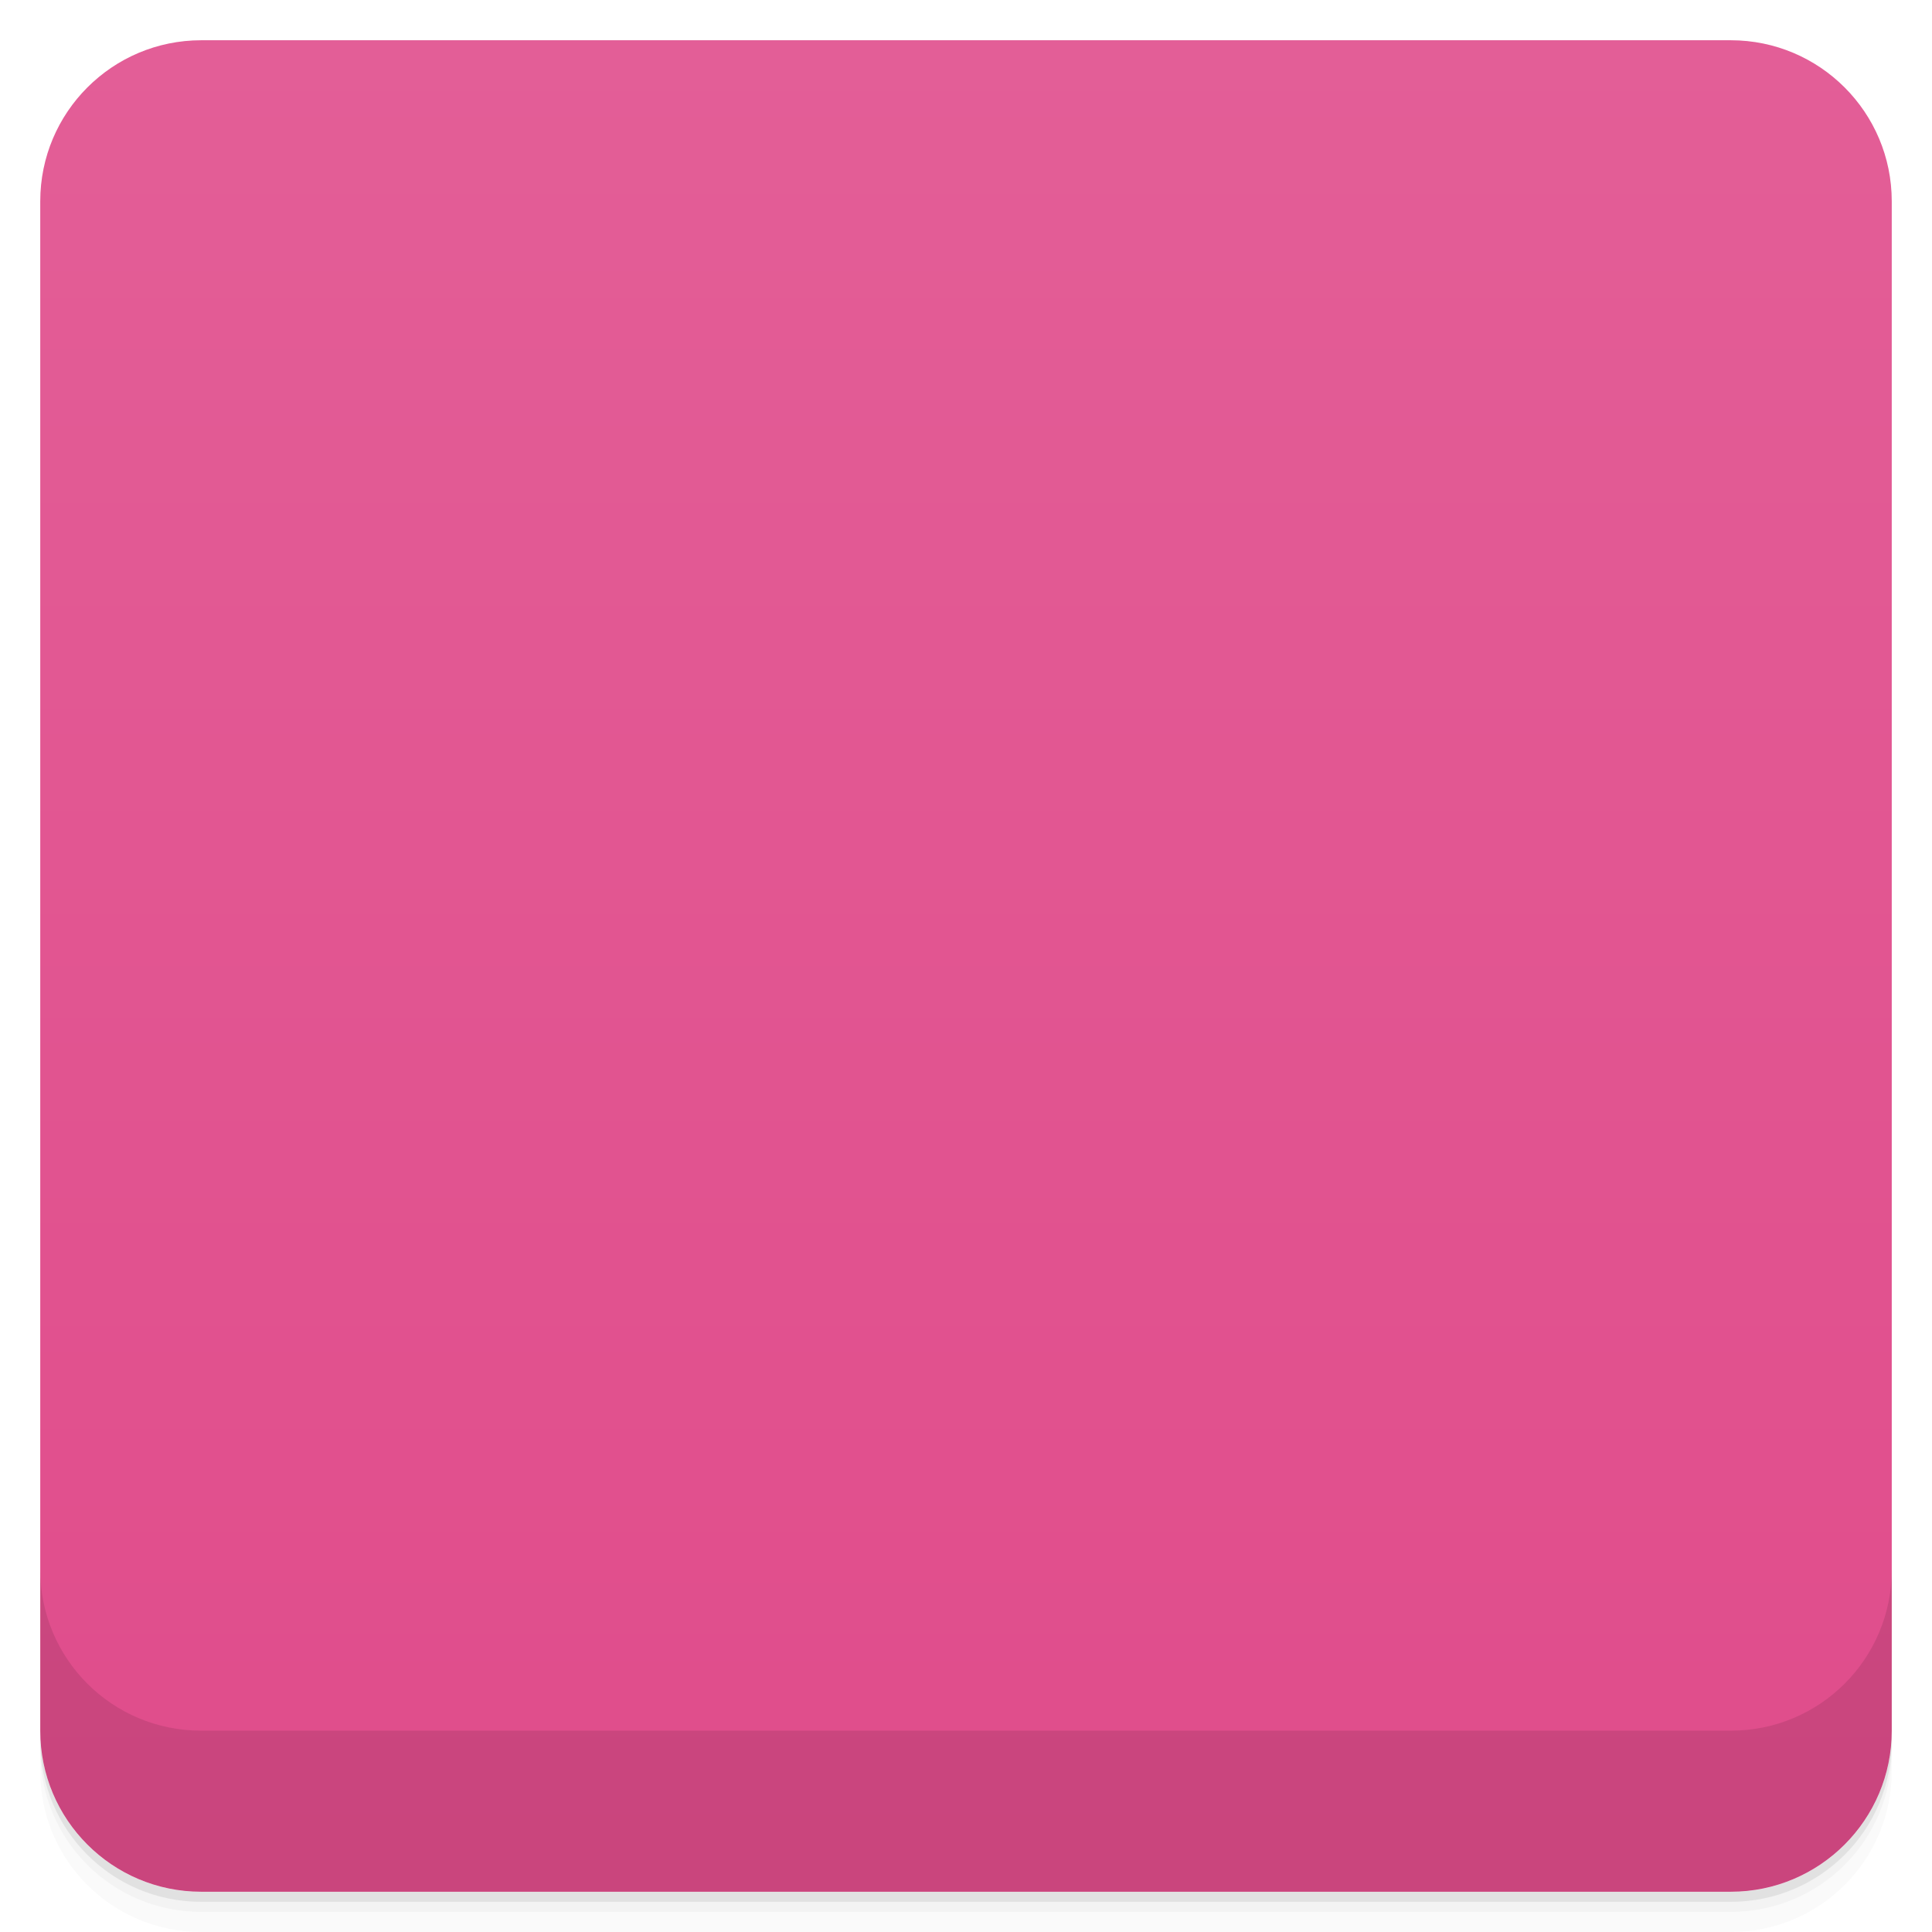
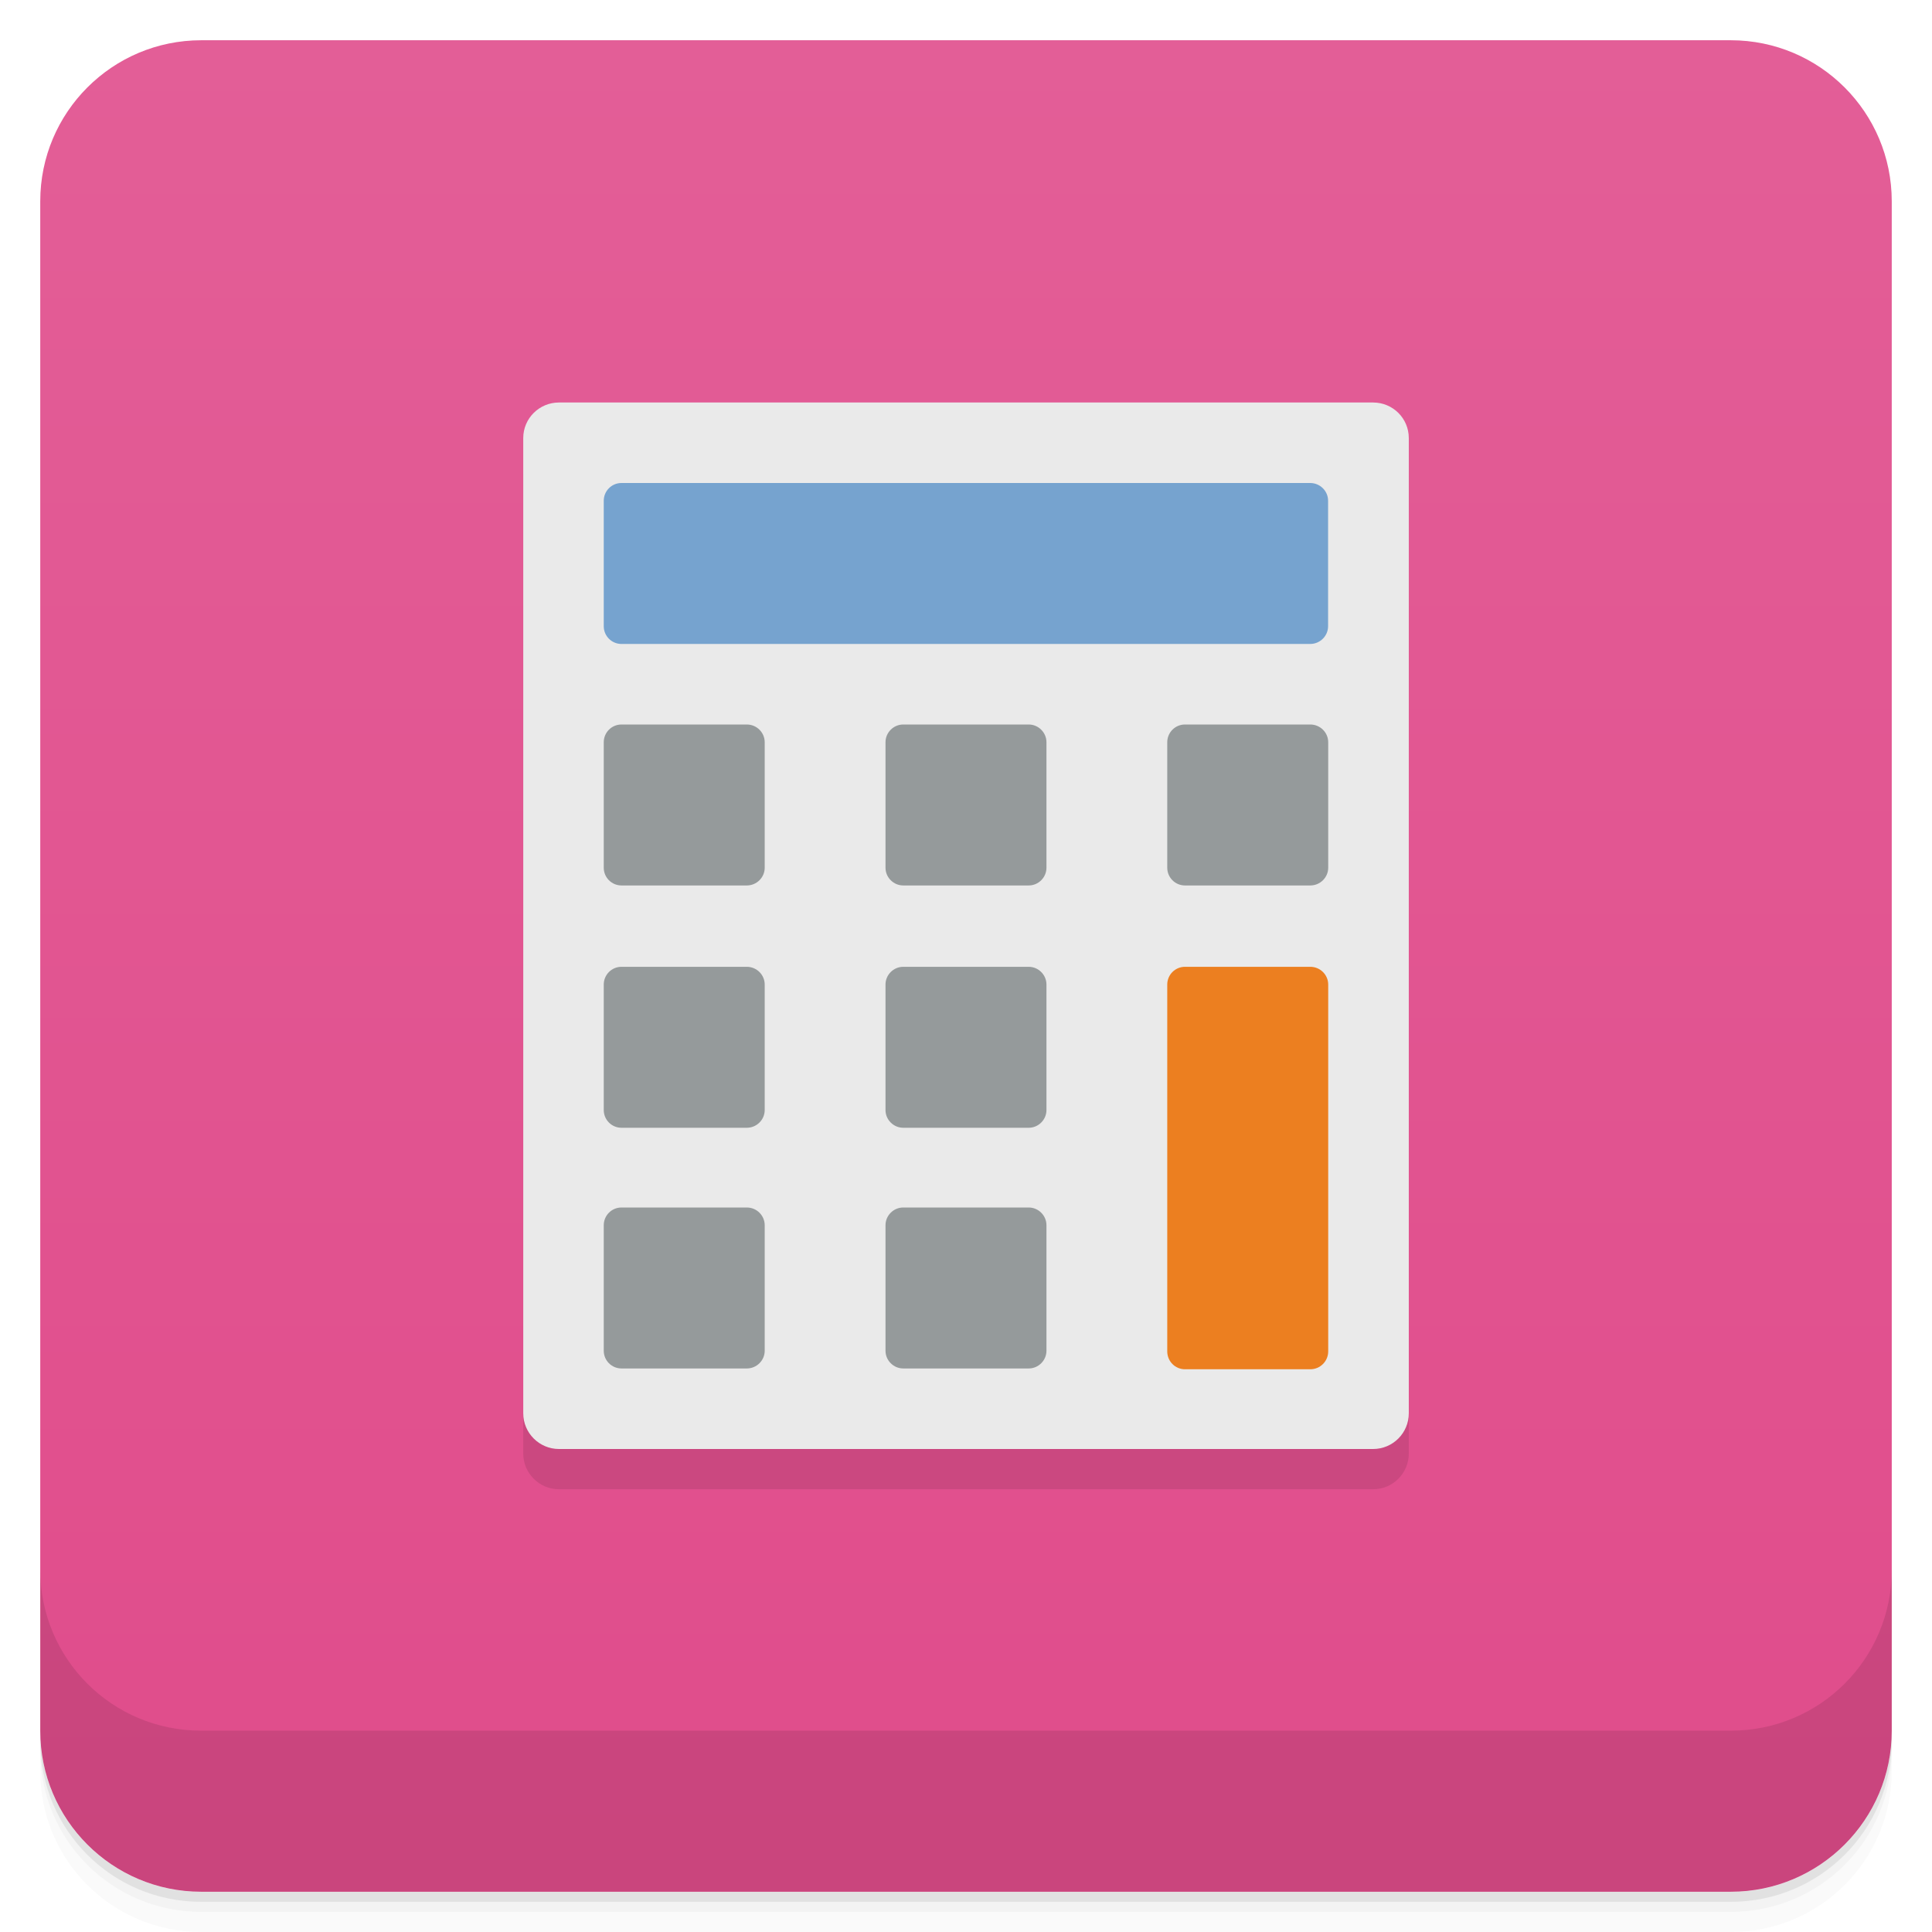
- <svg xmlns="http://www.w3.org/2000/svg" viewBox="0 0 48 48" id="svg3123" version="1.1" width="100%" height="100%">
+ <svg xmlns="http://www.w3.org/2000/svg" xmlns:xlink="http://www.w3.org/1999/xlink" viewBox="0 0 48 48" id="svg3123" version="1.1" width="100%" height="100%">
  <defs id="defs3125">
    <linearGradient id="linearGradient3764" x1="1" x2="47" gradientUnits="userSpaceOnUse" gradientTransform="translate(-48,0.00221467)">
      <stop stop-color="#e04c8b" stop-opacity="1" id="stop3128" />
      <stop offset="1" stop-color="#e35e97" stop-opacity="1" id="stop3130" />
    </linearGradient>
    <clipPath id="clipPath-144220408">
      <g transform="translate(0,-1004.362)" id="g3133">
        <rect rx="4" y="1005.36" x="1" height="46" width="46" fill="#1890d0" id="rect3135" />
      </g>
    </clipPath>
    <clipPath id="clipPath-176015818">
      <g transform="translate(0,-1004.362)" id="g3138">
        <rect rx="4" y="1005.36" x="1" height="46" width="46" fill="#1890d0" id="rect3140" />
      </g>
    </clipPath>
+     <linearGradient xlink:href="#linearGradient3764" id="linearGradient3504" gradientUnits="userSpaceOnUse" gradientTransform="translate(-48,0.00221467)" x1="1" x2="47" />
  </defs>
-   <g id="g3142">
-     <path d="m 1 43 l 0 0.25 c 0 2.216 1.784 4 4 4 l 38 0 c 2.216 0 4 -1.784 4 -4 l 0 -0.25 c 0 2.216 -1.784 4 -4 4 l -38 0 c -2.216 0 -4 -1.784 -4 -4 z m 0 0.5 l 0 0.5 c 0 2.216 1.784 4 4 4 l 38 0 c 2.216 0 4 -1.784 4 -4 l 0 -0.5 c 0 2.216 -1.784 4 -4 4 l -38 0 c -2.216 0 -4 -1.784 -4 -4 z" opacity="0.02" id="path3144" />
-     <path d="m 1 43.25 l 0 0.25 c 0 2.216 1.784 4 4 4 l 38 0 c 2.216 0 4 -1.784 4 -4 l 0 -0.25 c 0 2.216 -1.784 4 -4 4 l -38 0 c -2.216 0 -4 -1.784 -4 -4 z" opacity="0.05" id="path3146" />
-     <path d="m 1 43 l 0 0.25 c 0 2.216 1.784 4 4 4 l 38 0 c 2.216 0 4 -1.784 4 -4 l 0 -0.25 c 0 2.216 -1.784 4 -4 4 l -38 0 c -2.216 0 -4 -1.784 -4 -4 z" opacity="0.1" id="path3148" />
-   </g>
-   <g id="g3150">
-     <rect width="46" height="46" x="-47" y="1" rx="4" transform="matrix(0,-1,1,0,0,0)" fill="url(#linearGradient3764)" fill-opacity="1" id="rect3152" />
-   </g>
-   <g id="g3154">
-     <g clip-path="url(#clipPath-144220408)" id="g3156">
-       <g opacity="0.1" id="g3158">
-         <g id="g3160">
-           <path d="m 13.887 11 l 20.227 0 c 0.492 0 0.887 0.395 0.887 0.883 l 0 24.23 c 0 0.488 -0.395 0.887 -0.887 0.887 l -20.227 0 c -0.488 0 -0.887 -0.398 -0.887 -0.887 l 0 -24.23 c 0 -0.488 0.398 -0.883 0.887 -0.883 m 0 0" stroke="none" fill-rule="nonzero" fill-opacity="1" fill="#000" id="path3162" />
-           <path d="m 15.441 31 l 3.113 0 c 0.246 0 0.445 0.199 0.445 0.441 l 0 3.117 c 0 0.242 -0.199 0.441 -0.445 0.441 l -3.113 0 c -0.246 0 -0.441 -0.199 -0.441 -0.441 l 0 -3.117 c 0 -0.242 0.195 -0.441 0.441 -0.441 m 0 0" stroke="none" fill-rule="nonzero" fill-opacity="1" fill="#000" id="path3164" />
-           <path d="m 15.441 25.02 l 3.113 0 c 0.246 0 0.445 0.199 0.445 0.441 l 0 3.117 c 0 0.242 -0.199 0.441 -0.445 0.441 l -3.113 0 c -0.246 0 -0.441 -0.199 -0.441 -0.441 l 0 -3.117 c 0 -0.242 0.195 -0.441 0.441 -0.441 m 0 0" stroke="none" fill-rule="nonzero" fill-opacity="1" fill="#000" id="path3166" />
-           <path d="m 15.441 19 l 3.113 0 c 0.246 0 0.445 0.199 0.445 0.441 l 0 3.117 c 0 0.242 -0.199 0.441 -0.445 0.441 l -3.113 0 c -0.246 0 -0.441 -0.199 -0.441 -0.441 l 0 -3.117 c 0 -0.242 0.195 -0.441 0.441 -0.441 m 0 0" stroke="none" fill-rule="nonzero" fill-opacity="1" fill="#000" id="path3168" />
-           <path d="m 15.441 13 l 17.11 0 c 0.246 0 0.445 0.199 0.445 0.441 l 0 3.117 c 0 0.242 -0.199 0.441 -0.445 0.441 l -17.11 0 c -0.246 0 -0.441 -0.199 -0.441 -0.441 l 0 -3.117 c 0 -0.242 0.195 -0.441 0.441 -0.441 m 0 0" stroke="none" fill-rule="nonzero" fill-opacity="1" fill="#000" id="path3170" />
-           <path d="m 22.441 31 l 3.117 0 c 0.242 0 0.441 0.199 0.441 0.441 l 0 3.117 c 0 0.242 -0.199 0.441 -0.441 0.441 l -3.117 0 c -0.242 0 -0.441 -0.199 -0.441 -0.441 l 0 -3.117 c 0 -0.242 0.199 -0.441 0.441 -0.441 m 0 0" stroke="none" fill-rule="nonzero" fill-opacity="1" fill="#000" id="path3172" />
-           <path d="m 22.441 25.02 l 3.117 0 c 0.242 0 0.441 0.199 0.441 0.441 l 0 3.117 c 0 0.242 -0.199 0.441 -0.441 0.441 l -3.117 0 c -0.242 0 -0.441 -0.199 -0.441 -0.441 l 0 -3.117 c 0 -0.242 0.199 -0.441 0.441 -0.441 m 0 0" stroke="none" fill-rule="nonzero" fill-opacity="1" fill="#000" id="path3174" />
-           <path d="m 22.441 19 l 3.117 0 c 0.242 0 0.441 0.199 0.441 0.441 l 0 3.117 c 0 0.242 -0.199 0.441 -0.441 0.441 l -3.117 0 c -0.242 0 -0.441 -0.199 -0.441 -0.441 l 0 -3.117 c 0 -0.242 0.199 -0.441 0.441 -0.441 m 0 0" stroke="none" fill-rule="nonzero" fill-opacity="1" fill="#000" id="path3176" />
-           <path d="m 29.441 19 l 3.113 0 c 0.246 0 0.445 0.199 0.445 0.441 l 0 3.117 c 0 0.242 -0.199 0.441 -0.445 0.441 l -3.113 0 c -0.246 0 -0.441 -0.199 -0.441 -0.441 l 0 -3.117 c 0 -0.242 0.195 -0.441 0.441 -0.441 m 0 0" stroke="none" fill-rule="nonzero" fill-opacity="1" fill="#000" id="path3178" />
-           <path d="m 29.441 25.02 l 3.113 0 c 0.246 0 0.445 0.199 0.445 0.441 l 0 9.113 c 0 0.246 -0.199 0.445 -0.445 0.445 l -3.113 0 c -0.246 0 -0.441 -0.199 -0.441 -0.445 l 0 -9.113 c 0 -0.242 0.195 -0.441 0.441 -0.441 m 0 0" stroke="none" fill-rule="nonzero" fill-opacity="1" fill="#000" id="path3180" />
-         </g>
-       </g>
-     </g>
-   </g>
-   <g id="g3184" clip-path="url(#clipPath-176015818)">
-     <g id="g3186" transform="translate(0,-1)">
-       <g id="g3188">
-         <path style="fill:#eaeaea;fill-opacity:1;fill-rule:nonzero;stroke:none" id="path3190" d="m 13.887,11 20.227,0 c 0.492,0 0.887,0.395 0.887,0.883 l 0,24.23 C 35.001,36.601 34.606,37 34.114,37 L 13.887,37 C 13.399,37 13,36.602 13,36.113 l 0,-24.23 C 13,11.395 13.398,11 13.887,11 m 0,0" />
-         <path style="fill:#959a9b;fill-opacity:1;fill-rule:nonzero;stroke:none" id="path3192" d="m 15.441,31 3.113,0 c 0.246,0 0.445,0.199 0.445,0.441 l 0,3.117 c 0,0.242 -0.199,0.441 -0.445,0.441 l -3.113,0 C 15.195,34.999 15,34.8 15,34.558 l 0,-3.117 C 15,31.199 15.195,31 15.441,31 m 0,0" />
-         <path style="fill:#959a9b;fill-opacity:1;fill-rule:nonzero;stroke:none" id="path3194" d="m 15.441,25.02 3.113,0 c 0.246,0 0.445,0.199 0.445,0.441 l 0,3.117 c 0,0.242 -0.199,0.441 -0.445,0.441 l -3.113,0 C 15.195,29.019 15,28.82 15,28.578 l 0,-3.117 c 0,-0.242 0.195,-0.441 0.441,-0.441 m 0,0" />
-         <path style="fill:#959a9b;fill-opacity:1;fill-rule:nonzero;stroke:none" id="path3196" d="m 15.441,19 3.113,0 c 0.246,0 0.445,0.199 0.445,0.441 l 0,3.117 c 0,0.242 -0.199,0.441 -0.445,0.441 l -3.113,0 C 15.195,22.999 15,22.8 15,22.558 l 0,-3.117 C 15,19.199 15.195,19 15.441,19 m 0,0" />
-         <path style="fill:#76a3cf;fill-opacity:1;fill-rule:nonzero;stroke:none" id="path3198" d="m 15.441,13 17.11,0 c 0.246,0 0.445,0.199 0.445,0.441 l 0,3.117 c 0,0.242 -0.199,0.441 -0.445,0.441 l -17.11,0 C 15.195,16.999 15,16.8 15,16.558 l 0,-3.117 C 15,13.199 15.195,13 15.441,13 m 0,0" />
-         <path style="fill:#959a9b;fill-opacity:1;fill-rule:nonzero;stroke:none" id="path3200" d="m 22.441,31 3.117,0 c 0.242,0 0.441,0.199 0.441,0.441 l 0,3.117 c 0,0.242 -0.199,0.441 -0.441,0.441 l -3.117,0 C 22.199,34.999 22,34.8 22,34.558 l 0,-3.117 C 22,31.199 22.199,31 22.441,31 m 0,0" />
-         <path style="fill:#959a9b;fill-opacity:1;fill-rule:nonzero;stroke:none" id="path3202" d="m 22.441,25.02 3.117,0 c 0.242,0 0.441,0.199 0.441,0.441 l 0,3.117 c 0,0.242 -0.199,0.441 -0.441,0.441 l -3.117,0 C 22.199,29.019 22,28.82 22,28.578 l 0,-3.117 c 0,-0.242 0.199,-0.441 0.441,-0.441 m 0,0" />
-         <path style="fill:#959a9b;fill-opacity:1;fill-rule:nonzero;stroke:none" id="path3204" d="m 22.441,19 3.117,0 c 0.242,0 0.441,0.199 0.441,0.441 l 0,3.117 c 0,0.242 -0.199,0.441 -0.441,0.441 l -3.117,0 C 22.199,22.999 22,22.8 22,22.558 l 0,-3.117 C 22,19.199 22.199,19 22.441,19 m 0,0" />
-         <path style="fill:#959a9b;fill-opacity:1;fill-rule:nonzero;stroke:none" id="path3206" d="m 29.441,19 3.113,0 c 0.246,0 0.445,0.199 0.445,0.441 l 0,3.117 c 0,0.242 -0.199,0.441 -0.445,0.441 l -3.113,0 C 29.195,22.999 29,22.8 29,22.558 l 0,-3.117 C 29,19.199 29.195,19 29.441,19 m 0,0" />
-         <path style="fill:#ec7f20;fill-opacity:1;fill-rule:nonzero;stroke:none" id="path3208" d="m 29.441,25.02 3.113,0 c 0.246,0 0.445,0.199 0.445,0.441 l 0,9.113 c 0,0.246 -0.199,0.445 -0.445,0.445 l -3.113,0 C 29.195,35.019 29,34.82 29,34.574 l 0,-9.113 c 0,-0.242 0.195,-0.441 0.441,-0.441 m 0,0" />
-       </g>
-     </g>
-   </g>
-   <g id="g3210">
-     <g transform="translate(0,-1004.362)" id="g3212">
-       <path d="m 1 1043.36 0 4 c 0 2.216 1.784 4 4 4 l 38 0 c 2.216 0 4 -1.784 4 -4 l 0 -4 c 0 2.216 -1.784 4 -4 4 l -38 0 c -2.216 0 -4 -1.784 -4 -4 z" opacity="0.1" id="path3214" />
-     </g>
-   </g>
+   <path style="opacity:0.02" id="path3144" d="m 1,43 0,0.25 c 0,2.216 1.784,4 4,4 l 38,0 c 2.216,0 4,-1.784 4,-4 L 47,43 c 0,2.216 -1.784,4 -4,4 L 5,47 C 2.784,47 1,45.216 1,43 z m 0,0.5 0,0.5 c 0,2.216 1.784,4 4,4 l 38,0 c 2.216,0 4,-1.784 4,-4 l 0,-0.5 c 0,2.216 -1.784,4 -4,4 l -38,0 c -2.216,0 -4,-1.784 -4,-4 z" />
+   <path style="opacity:0.05" id="path3146" d="m 1,43.25 0,0.25 c 0,2.216 1.784,4 4,4 l 38,0 c 2.216,0 4,-1.784 4,-4 l 0,-0.25 c 0,2.216 -1.784,4 -4,4 l -38,0 c -2.216,0 -4,-1.784 -4,-4 z" />
+   <path style="opacity:0.1" id="path3148" d="m 1,43 0,0.25 c 0,2.216 1.784,4 4,4 l 38,0 c 2.216,0 4,-1.784 4,-4 L 47,43 c 0,2.216 -1.784,4 -4,4 L 5,47 C 2.784,47 1,45.216 1,43 z" />
+   <rect style="fill:url(#linearGradient3504);fill-opacity:1" id="rect3152" transform="matrix(0,-1,1,0,0,0)" rx="4" y="1" x="-47" height="46" width="46" />
+   <path d="m 13.887,11 20.227,0 c 0.492,0 0.887,0.395 0.887,0.883 l 0,24.23 C 35.001,36.601 34.606,37 34.114,37 L 13.887,37 C 13.399,37 13,36.602 13,36.113 l 0,-24.23 C 13,11.395 13.398,11 13.887,11 m 0,0" id="path3162" style="opacity:0.1;fill:#000000;fill-opacity:1;fill-rule:nonzero;stroke:none" />
+   <path d="m 15.441,31 3.113,0 c 0.246,0 0.445,0.199 0.445,0.441 l 0,3.117 c 0,0.242 -0.199,0.441 -0.445,0.441 l -3.113,0 C 15.195,34.999 15,34.8 15,34.558 l 0,-3.117 C 15,31.199 15.195,31 15.441,31 m 0,0" id="path3164" style="opacity:0.1;fill:#000000;fill-opacity:1;fill-rule:nonzero;stroke:none" />
+   <path d="m 15.441,25.02 3.113,0 c 0.246,0 0.445,0.199 0.445,0.441 l 0,3.117 c 0,0.242 -0.199,0.441 -0.445,0.441 l -3.113,0 C 15.195,29.019 15,28.82 15,28.578 l 0,-3.117 c 0,-0.242 0.195,-0.441 0.441,-0.441 m 0,0" id="path3166" style="opacity:0.1;fill:#000000;fill-opacity:1;fill-rule:nonzero;stroke:none" />
+   <path d="m 15.441,19 3.113,0 c 0.246,0 0.445,0.199 0.445,0.441 l 0,3.117 c 0,0.242 -0.199,0.441 -0.445,0.441 l -3.113,0 C 15.195,22.999 15,22.8 15,22.558 l 0,-3.117 C 15,19.199 15.195,19 15.441,19 m 0,0" id="path3168" style="opacity:0.1;fill:#000000;fill-opacity:1;fill-rule:nonzero;stroke:none" />
+   <path d="m 15.441,13 17.11,0 c 0.246,0 0.445,0.199 0.445,0.441 l 0,3.117 c 0,0.242 -0.199,0.441 -0.445,0.441 l -17.11,0 C 15.195,16.999 15,16.8 15,16.558 l 0,-3.117 C 15,13.199 15.195,13 15.441,13 m 0,0" id="path3170" style="opacity:0.1;fill:#000000;fill-opacity:1;fill-rule:nonzero;stroke:none" />
+   <path d="m 22.441,31 3.117,0 c 0.242,0 0.441,0.199 0.441,0.441 l 0,3.117 c 0,0.242 -0.199,0.441 -0.441,0.441 l -3.117,0 C 22.199,34.999 22,34.8 22,34.558 l 0,-3.117 C 22,31.199 22.199,31 22.441,31 m 0,0" id="path3172" style="opacity:0.1;fill:#000000;fill-opacity:1;fill-rule:nonzero;stroke:none" />
+   <path d="m 22.441,25.02 3.117,0 c 0.242,0 0.441,0.199 0.441,0.441 l 0,3.117 c 0,0.242 -0.199,0.441 -0.441,0.441 l -3.117,0 C 22.199,29.019 22,28.82 22,28.578 l 0,-3.117 c 0,-0.242 0.199,-0.441 0.441,-0.441 m 0,0" id="path3174" style="opacity:0.1;fill:#000000;fill-opacity:1;fill-rule:nonzero;stroke:none" />
+   <path d="m 22.441,19 3.117,0 c 0.242,0 0.441,0.199 0.441,0.441 l 0,3.117 c 0,0.242 -0.199,0.441 -0.441,0.441 l -3.117,0 C 22.199,22.999 22,22.8 22,22.558 l 0,-3.117 C 22,19.199 22.199,19 22.441,19 m 0,0" id="path3176" style="opacity:0.1;fill:#000000;fill-opacity:1;fill-rule:nonzero;stroke:none" />
+   <path d="m 29.441,19 3.113,0 c 0.246,0 0.445,0.199 0.445,0.441 l 0,3.117 c 0,0.242 -0.199,0.441 -0.445,0.441 l -3.113,0 C 29.195,22.999 29,22.8 29,22.558 l 0,-3.117 C 29,19.199 29.195,19 29.441,19 m 0,0" id="path3178" style="opacity:0.1;fill:#000000;fill-opacity:1;fill-rule:nonzero;stroke:none" />
+   <path d="m 29.441,25.02 3.113,0 c 0.246,0 0.445,0.199 0.445,0.441 l 0,9.113 c 0,0.246 -0.199,0.445 -0.445,0.445 l -3.113,0 C 29.195,35.019 29,34.82 29,34.574 l 0,-9.113 c 0,-0.242 0.195,-0.441 0.441,-0.441 m 0,0" id="path3180" style="opacity:0.1;fill:#000000;fill-opacity:1;fill-rule:nonzero;stroke:none" />
+   <path d="m 13.887,10 20.227,0 c 0.492,0 0.887,0.395 0.887,0.883 l 0,24.23 C 35.001,35.601 34.606,36 34.114,36 L 13.887,36 C 13.399,36 13,35.602 13,35.113 l 0,-24.23 C 13,10.395 13.398,10 13.887,10 m 0,0" id="path3190" style="fill:#eaeaea;fill-opacity:1;fill-rule:nonzero;stroke:none" />
+   <path d="m 15.441,30 3.113,0 c 0.246,0 0.445,0.199 0.445,0.441 l 0,3.117 c 0,0.242 -0.199,0.441 -0.445,0.441 l -3.113,0 C 15.195,33.999 15,33.8 15,33.558 l 0,-3.117 C 15,30.199 15.195,30 15.441,30 m 0,0" id="path3192" style="fill:#959a9b;fill-opacity:1;fill-rule:nonzero;stroke:none" />
+   <path d="m 15.441,24.02 3.113,0 c 0.246,0 0.445,0.199 0.445,0.441 l 0,3.117 c 0,0.242 -0.199,0.441 -0.445,0.441 l -3.113,0 C 15.195,28.019 15,27.82 15,27.578 l 0,-3.117 c 0,-0.242 0.195,-0.441 0.441,-0.441 m 0,0" id="path3194" style="fill:#959a9b;fill-opacity:1;fill-rule:nonzero;stroke:none" />
+   <path d="m 15.441,18 3.113,0 c 0.246,0 0.445,0.199 0.445,0.441 l 0,3.117 c 0,0.242 -0.199,0.441 -0.445,0.441 l -3.113,0 C 15.195,21.999 15,21.8 15,21.558 l 0,-3.117 C 15,18.199 15.195,18 15.441,18 m 0,0" id="path3196" style="fill:#959a9b;fill-opacity:1;fill-rule:nonzero;stroke:none" />
+   <path d="m 15.441,12 17.11,0 c 0.246,0 0.445,0.199 0.445,0.441 l 0,3.117 c 0,0.242 -0.199,0.441 -0.445,0.441 l -17.11,0 C 15.195,15.999 15,15.8 15,15.558 l 0,-3.117 C 15,12.199 15.195,12 15.441,12 m 0,0" id="path3198" style="fill:#76a3cf;fill-opacity:1;fill-rule:nonzero;stroke:none" />
+   <path d="m 22.441,30 3.117,0 c 0.242,0 0.441,0.199 0.441,0.441 l 0,3.117 c 0,0.242 -0.199,0.441 -0.441,0.441 l -3.117,0 C 22.199,33.999 22,33.8 22,33.558 l 0,-3.117 C 22,30.199 22.199,30 22.441,30 m 0,0" id="path3200" style="fill:#959a9b;fill-opacity:1;fill-rule:nonzero;stroke:none" />
+   <path d="m 22.441,24.02 3.117,0 c 0.242,0 0.441,0.199 0.441,0.441 l 0,3.117 c 0,0.242 -0.199,0.441 -0.441,0.441 l -3.117,0 C 22.199,28.019 22,27.82 22,27.578 l 0,-3.117 c 0,-0.242 0.199,-0.441 0.441,-0.441 m 0,0" id="path3202" style="fill:#959a9b;fill-opacity:1;fill-rule:nonzero;stroke:none" />
+   <path d="m 22.441,18 3.117,0 c 0.242,0 0.441,0.199 0.441,0.441 l 0,3.117 c 0,0.242 -0.199,0.441 -0.441,0.441 l -3.117,0 C 22.199,21.999 22,21.8 22,21.558 l 0,-3.117 C 22,18.199 22.199,18 22.441,18 m 0,0" id="path3204" style="fill:#959a9b;fill-opacity:1;fill-rule:nonzero;stroke:none" />
+   <path d="m 29.441,18 3.113,0 c 0.246,0 0.445,0.199 0.445,0.441 l 0,3.117 c 0,0.242 -0.199,0.441 -0.445,0.441 l -3.113,0 C 29.195,21.999 29,21.8 29,21.558 l 0,-3.117 C 29,18.199 29.195,18 29.441,18 m 0,0" id="path3206" style="fill:#959a9b;fill-opacity:1;fill-rule:nonzero;stroke:none" />
+   <path d="m 29.441,24.02 3.113,0 c 0.246,0 0.445,0.199 0.445,0.441 l 0,9.113 c 0,0.246 -0.199,0.445 -0.445,0.445 l -3.113,0 C 29.195,34.019 29,33.82 29,33.574 l 0,-9.113 c 0,-0.242 0.195,-0.441 0.441,-0.441 m 0,0" id="path3208" style="fill:#ec7f20;fill-opacity:1;fill-rule:nonzero;stroke:none" />
+   <path d="m 1,38.998 0,4 c 0,2.216 1.784,4 4,4 l 38,0 c 2.216,0 4,-1.784 4,-4 l 0,-4 c 0,2.216 -1.784,4 -4,4 l -38,0 c -2.216,0 -4,-1.784 -4,-4 z" id="path3214" style="opacity:0.1" />
</svg>
